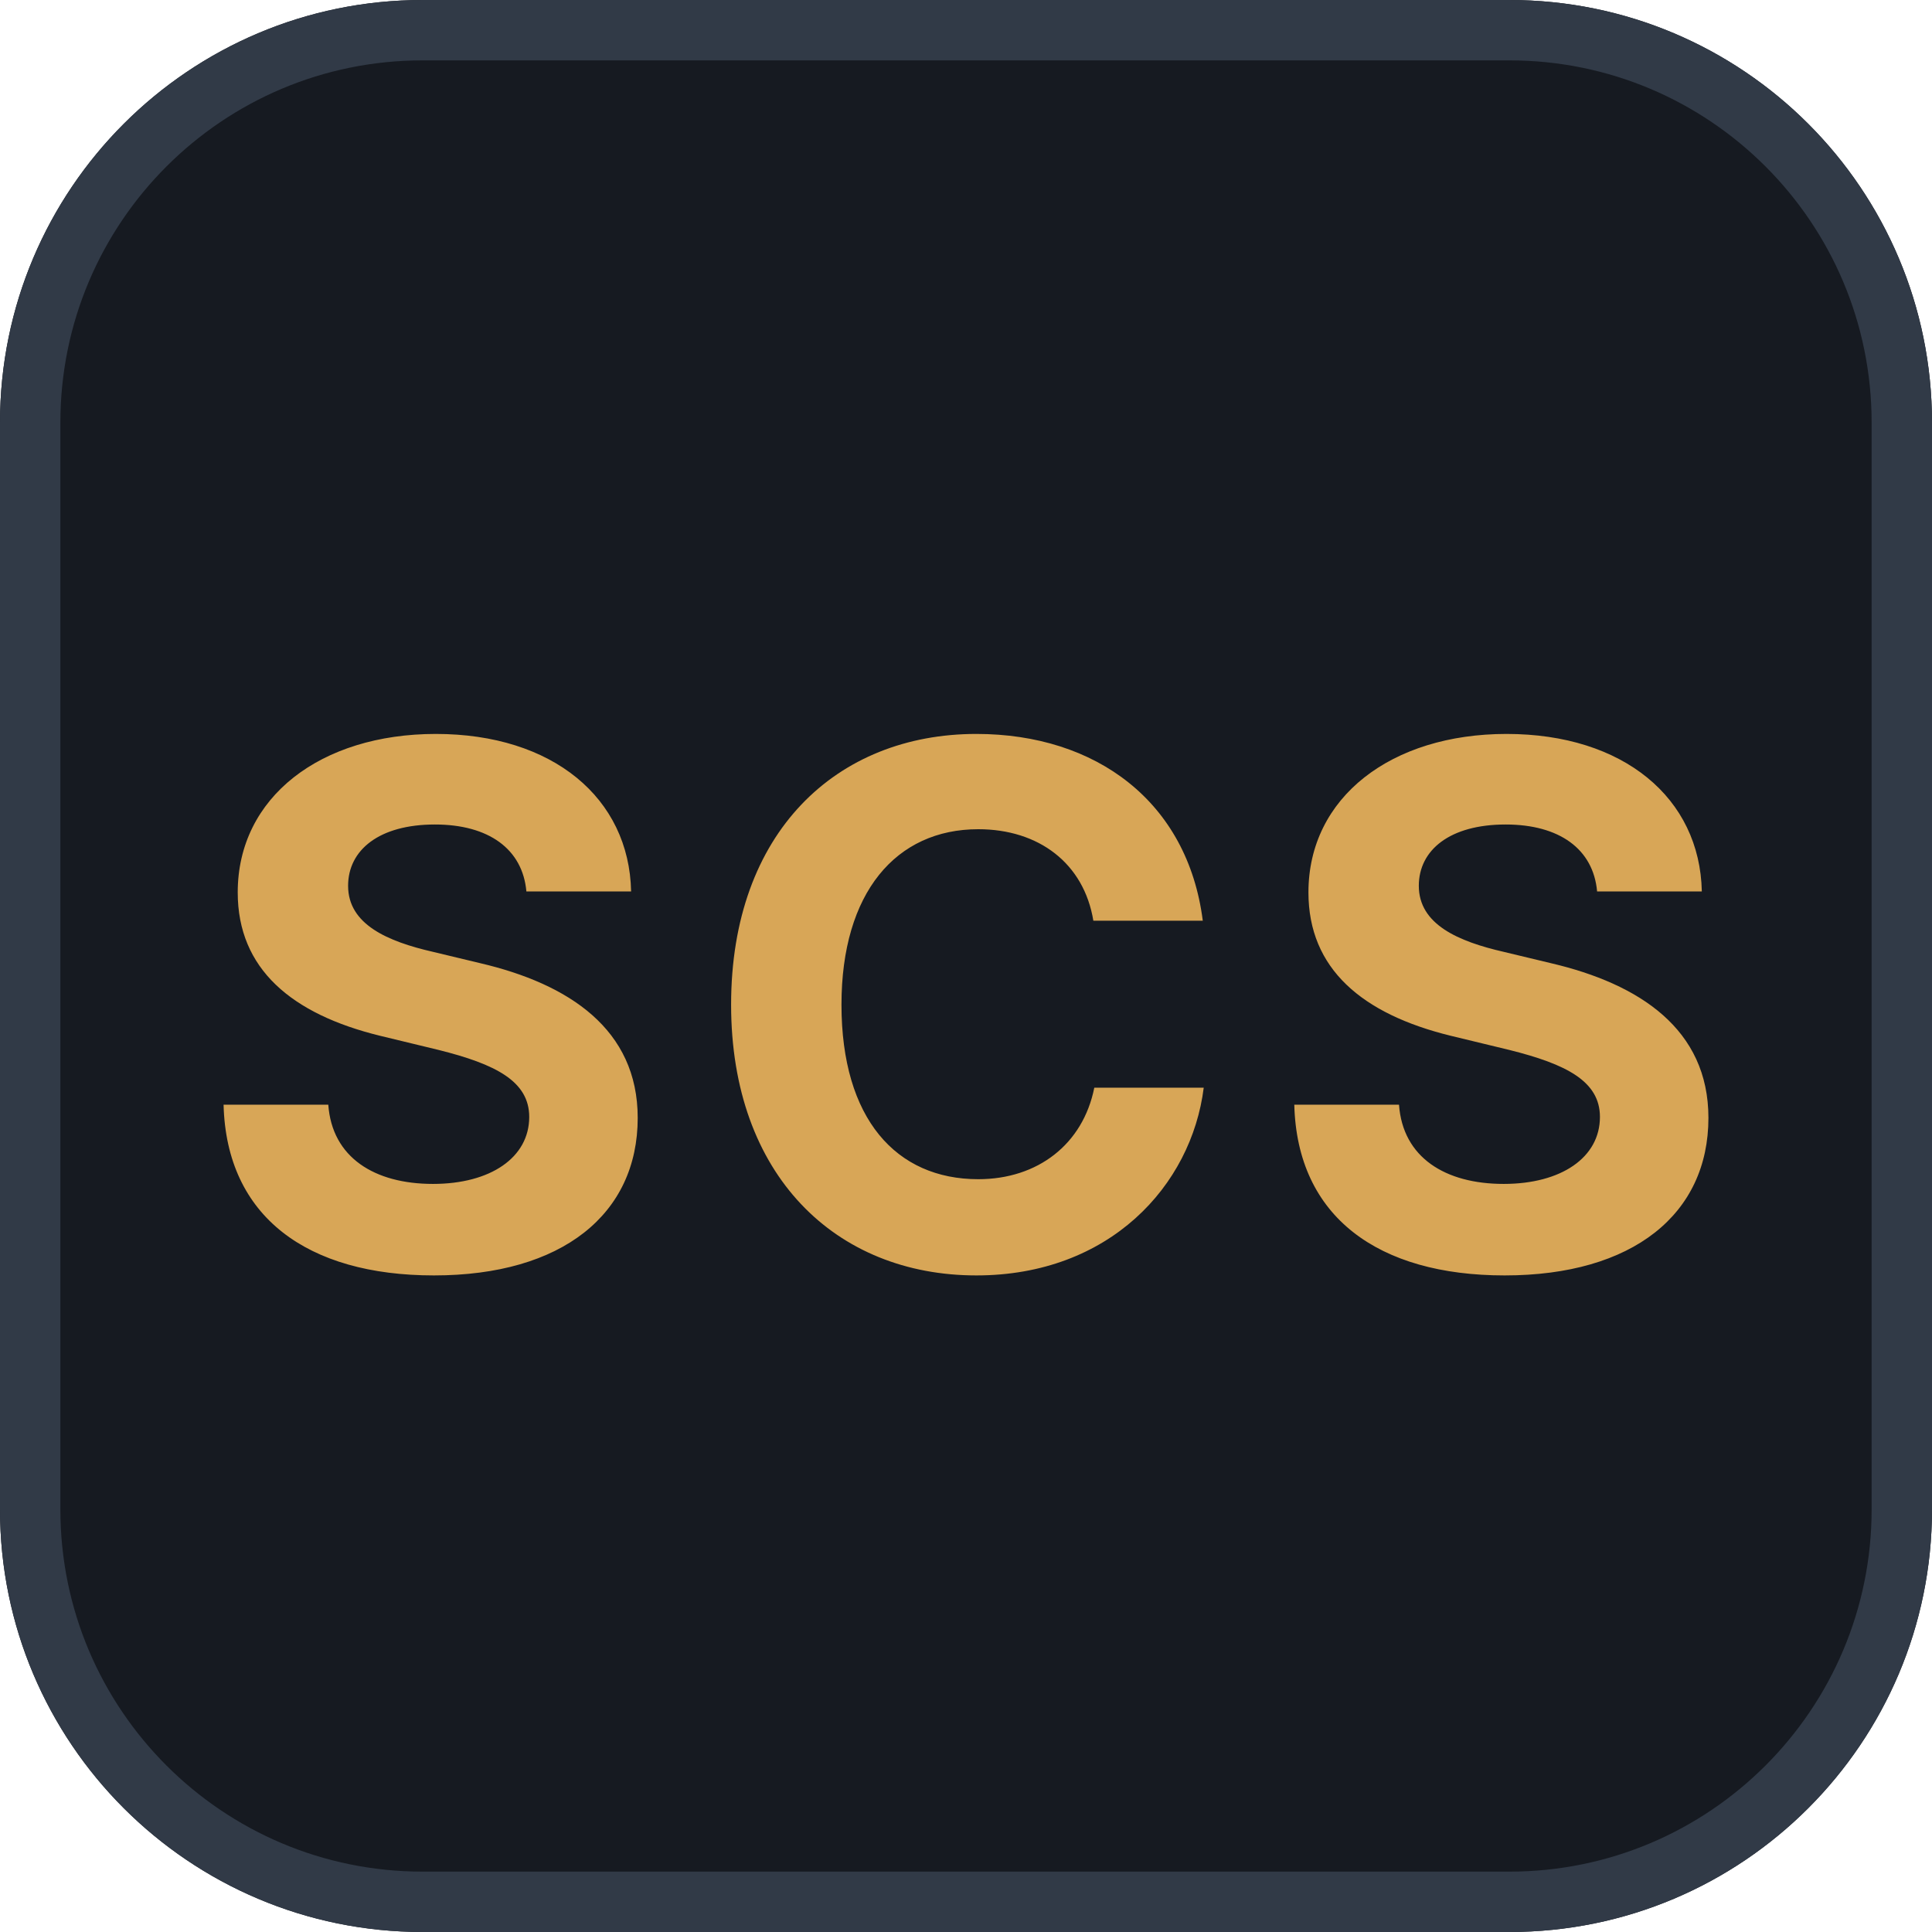
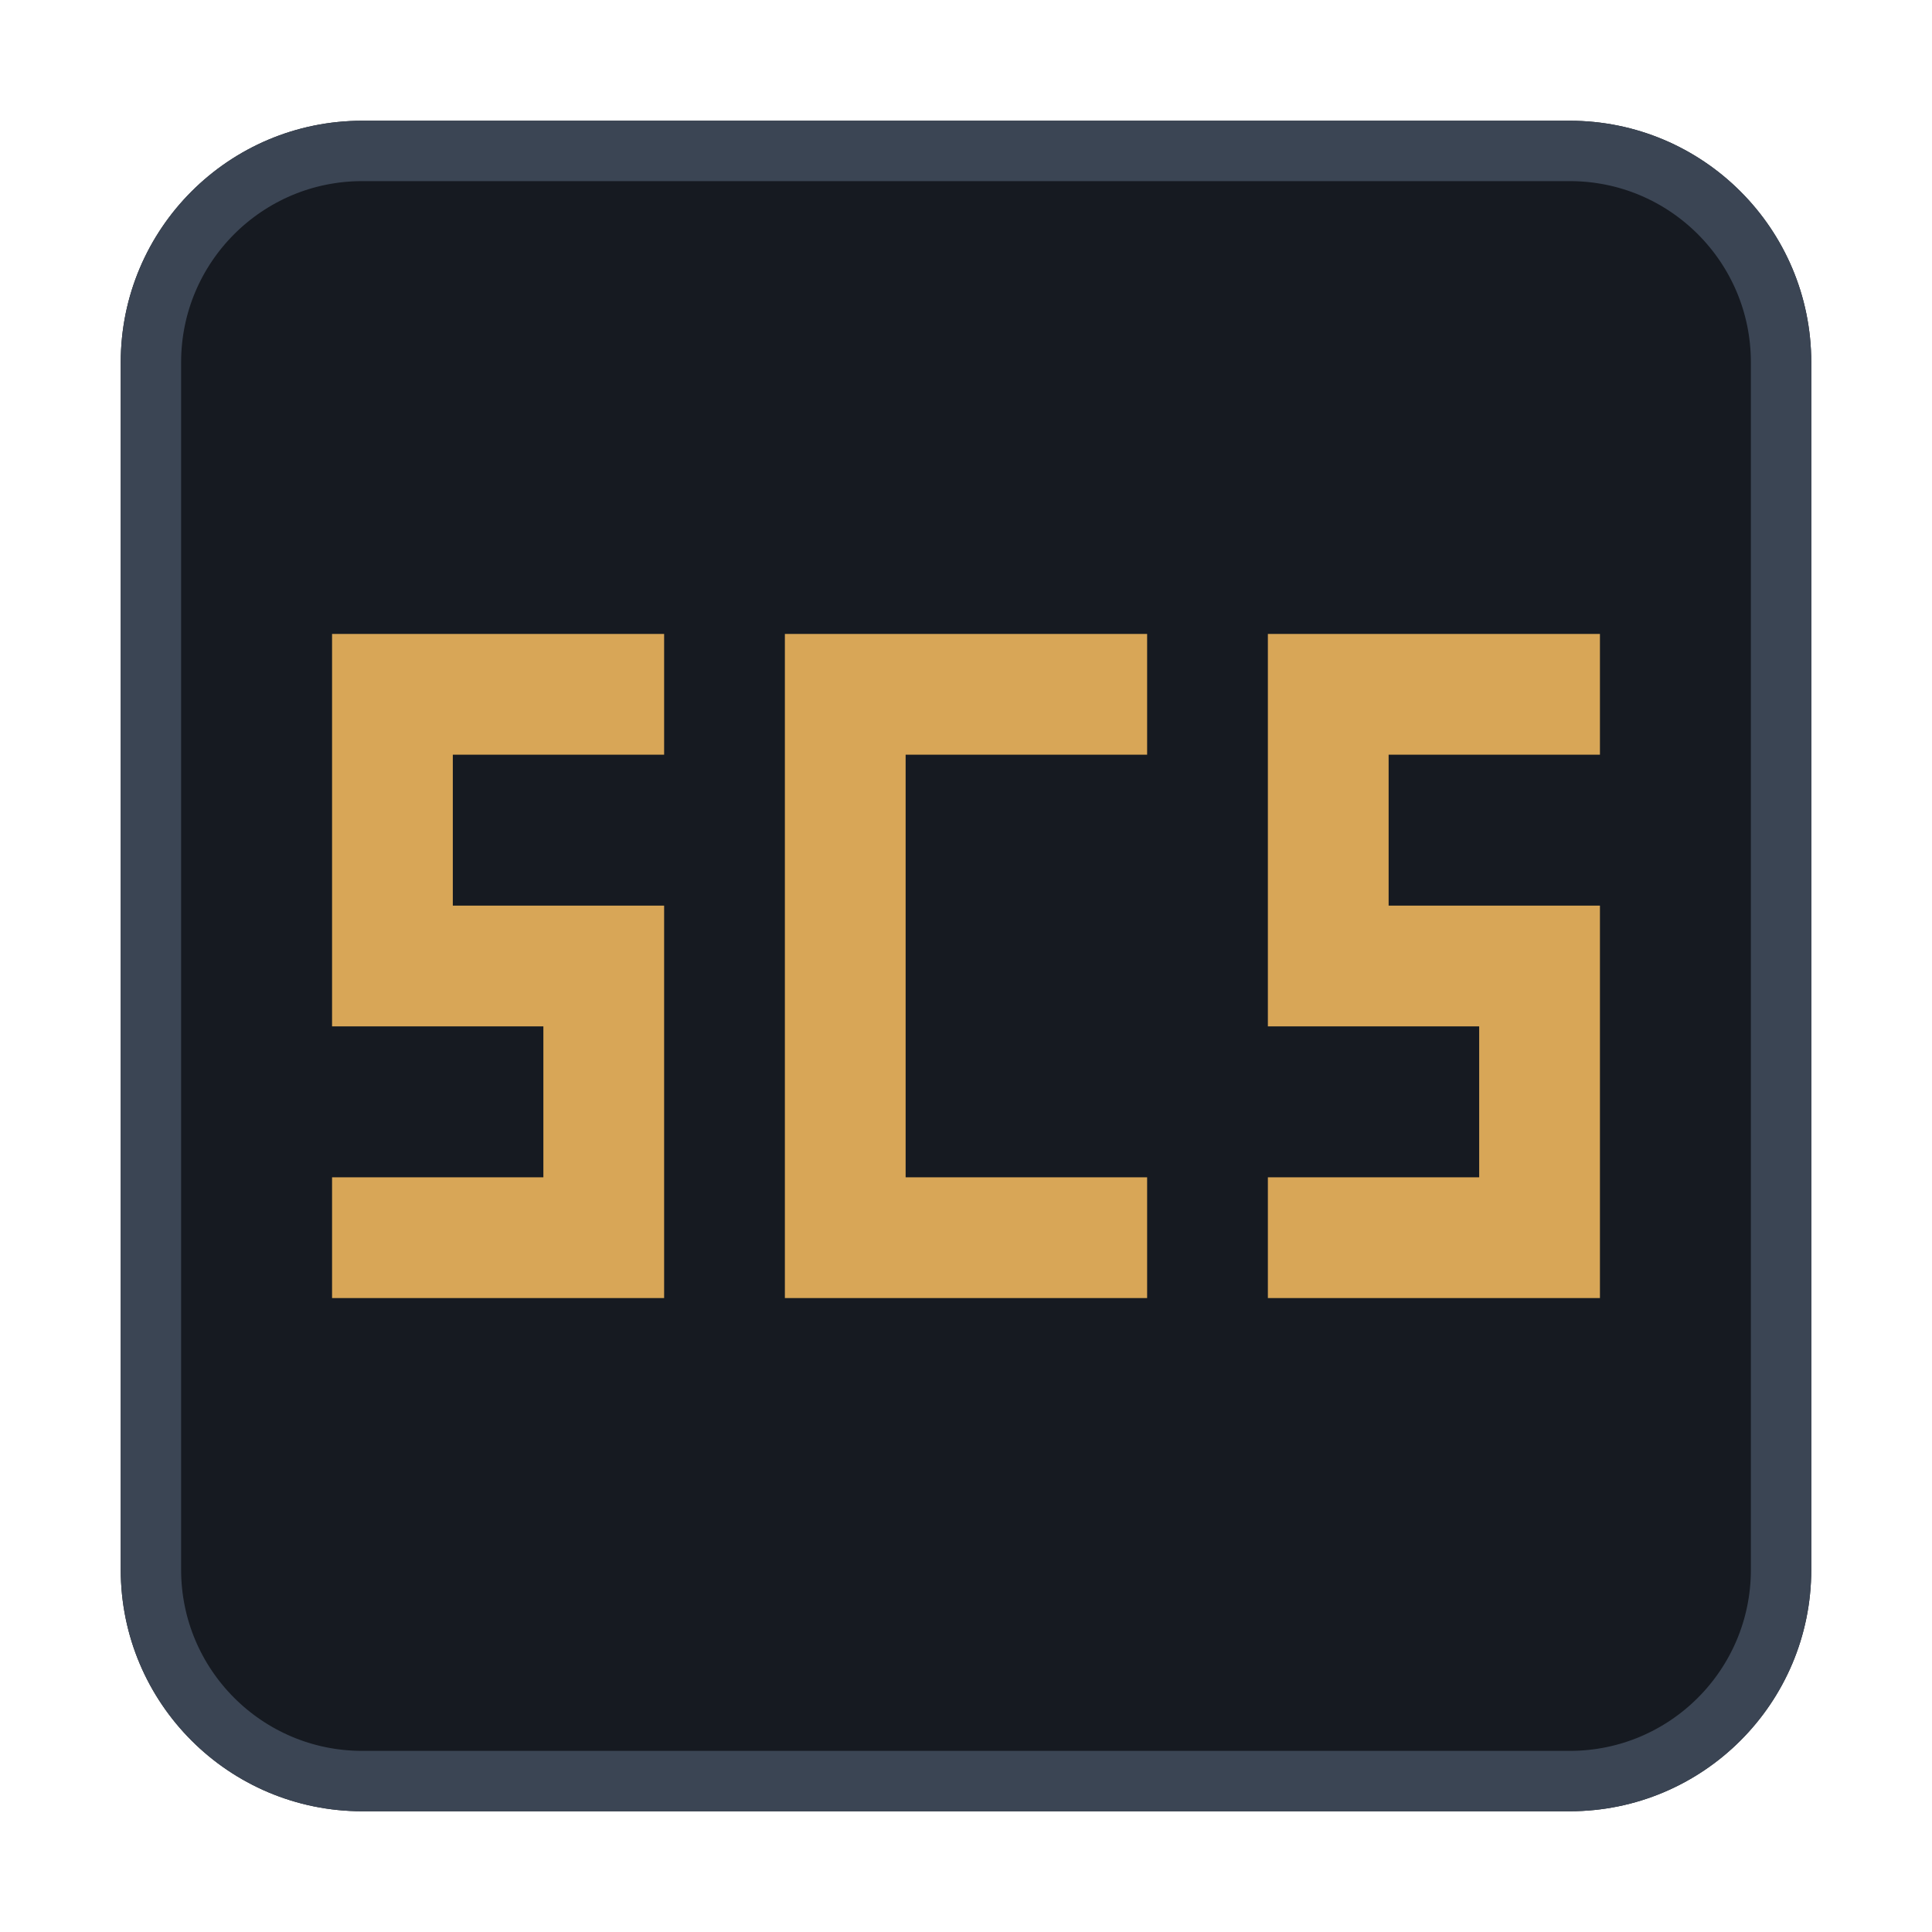
- <svg xmlns="http://www.w3.org/2000/svg" width="32" height="32" viewBox="0 0 32 32" fill="none">
-   <rect width="32" height="32" rx="7" fill="#161a21" />
-   <rect x="0.5" y="0.5" width="31" height="31" rx="6.5" stroke="#313a47" />
-   <text x="16" y="21" font-family="Inter, system-ui, sans-serif" font-size="12" font-weight="700" fill="#d8a657" text-anchor="middle" letter-spacing="0.5">SCS</text>
+ <svg xmlns="http://www.w3.org/2000/svg" width="32" height="32" viewBox="0 0 64 64" fill="none">
+   <path d="M12 4H52C56.418 4 60 7.582 60 12V52C60 56.418 56.418 60 52 60H12C7.582 60 4 56.418 4 52V12C4 7.582 7.582 4 12 4Z" fill="#161a21" />
+   <path d="M12 5H52C55.866 5 59 8.134 59 12V52C59 55.866 55.866 59 52 59H12C8.134 59 5 55.866 5 52V12C5 8.134 8.134 5 12 5Z" stroke="#3b4554" stroke-width="2" />
+   <path d="M22 21H11V34H18V39H11V43H22V30H15V25H22ZM38 21H26V43H38V39H30V25H38ZM53 21H42V34H49V39H42V43H53V30H46V25H53Z" fill="#d8a657" />
</svg>
